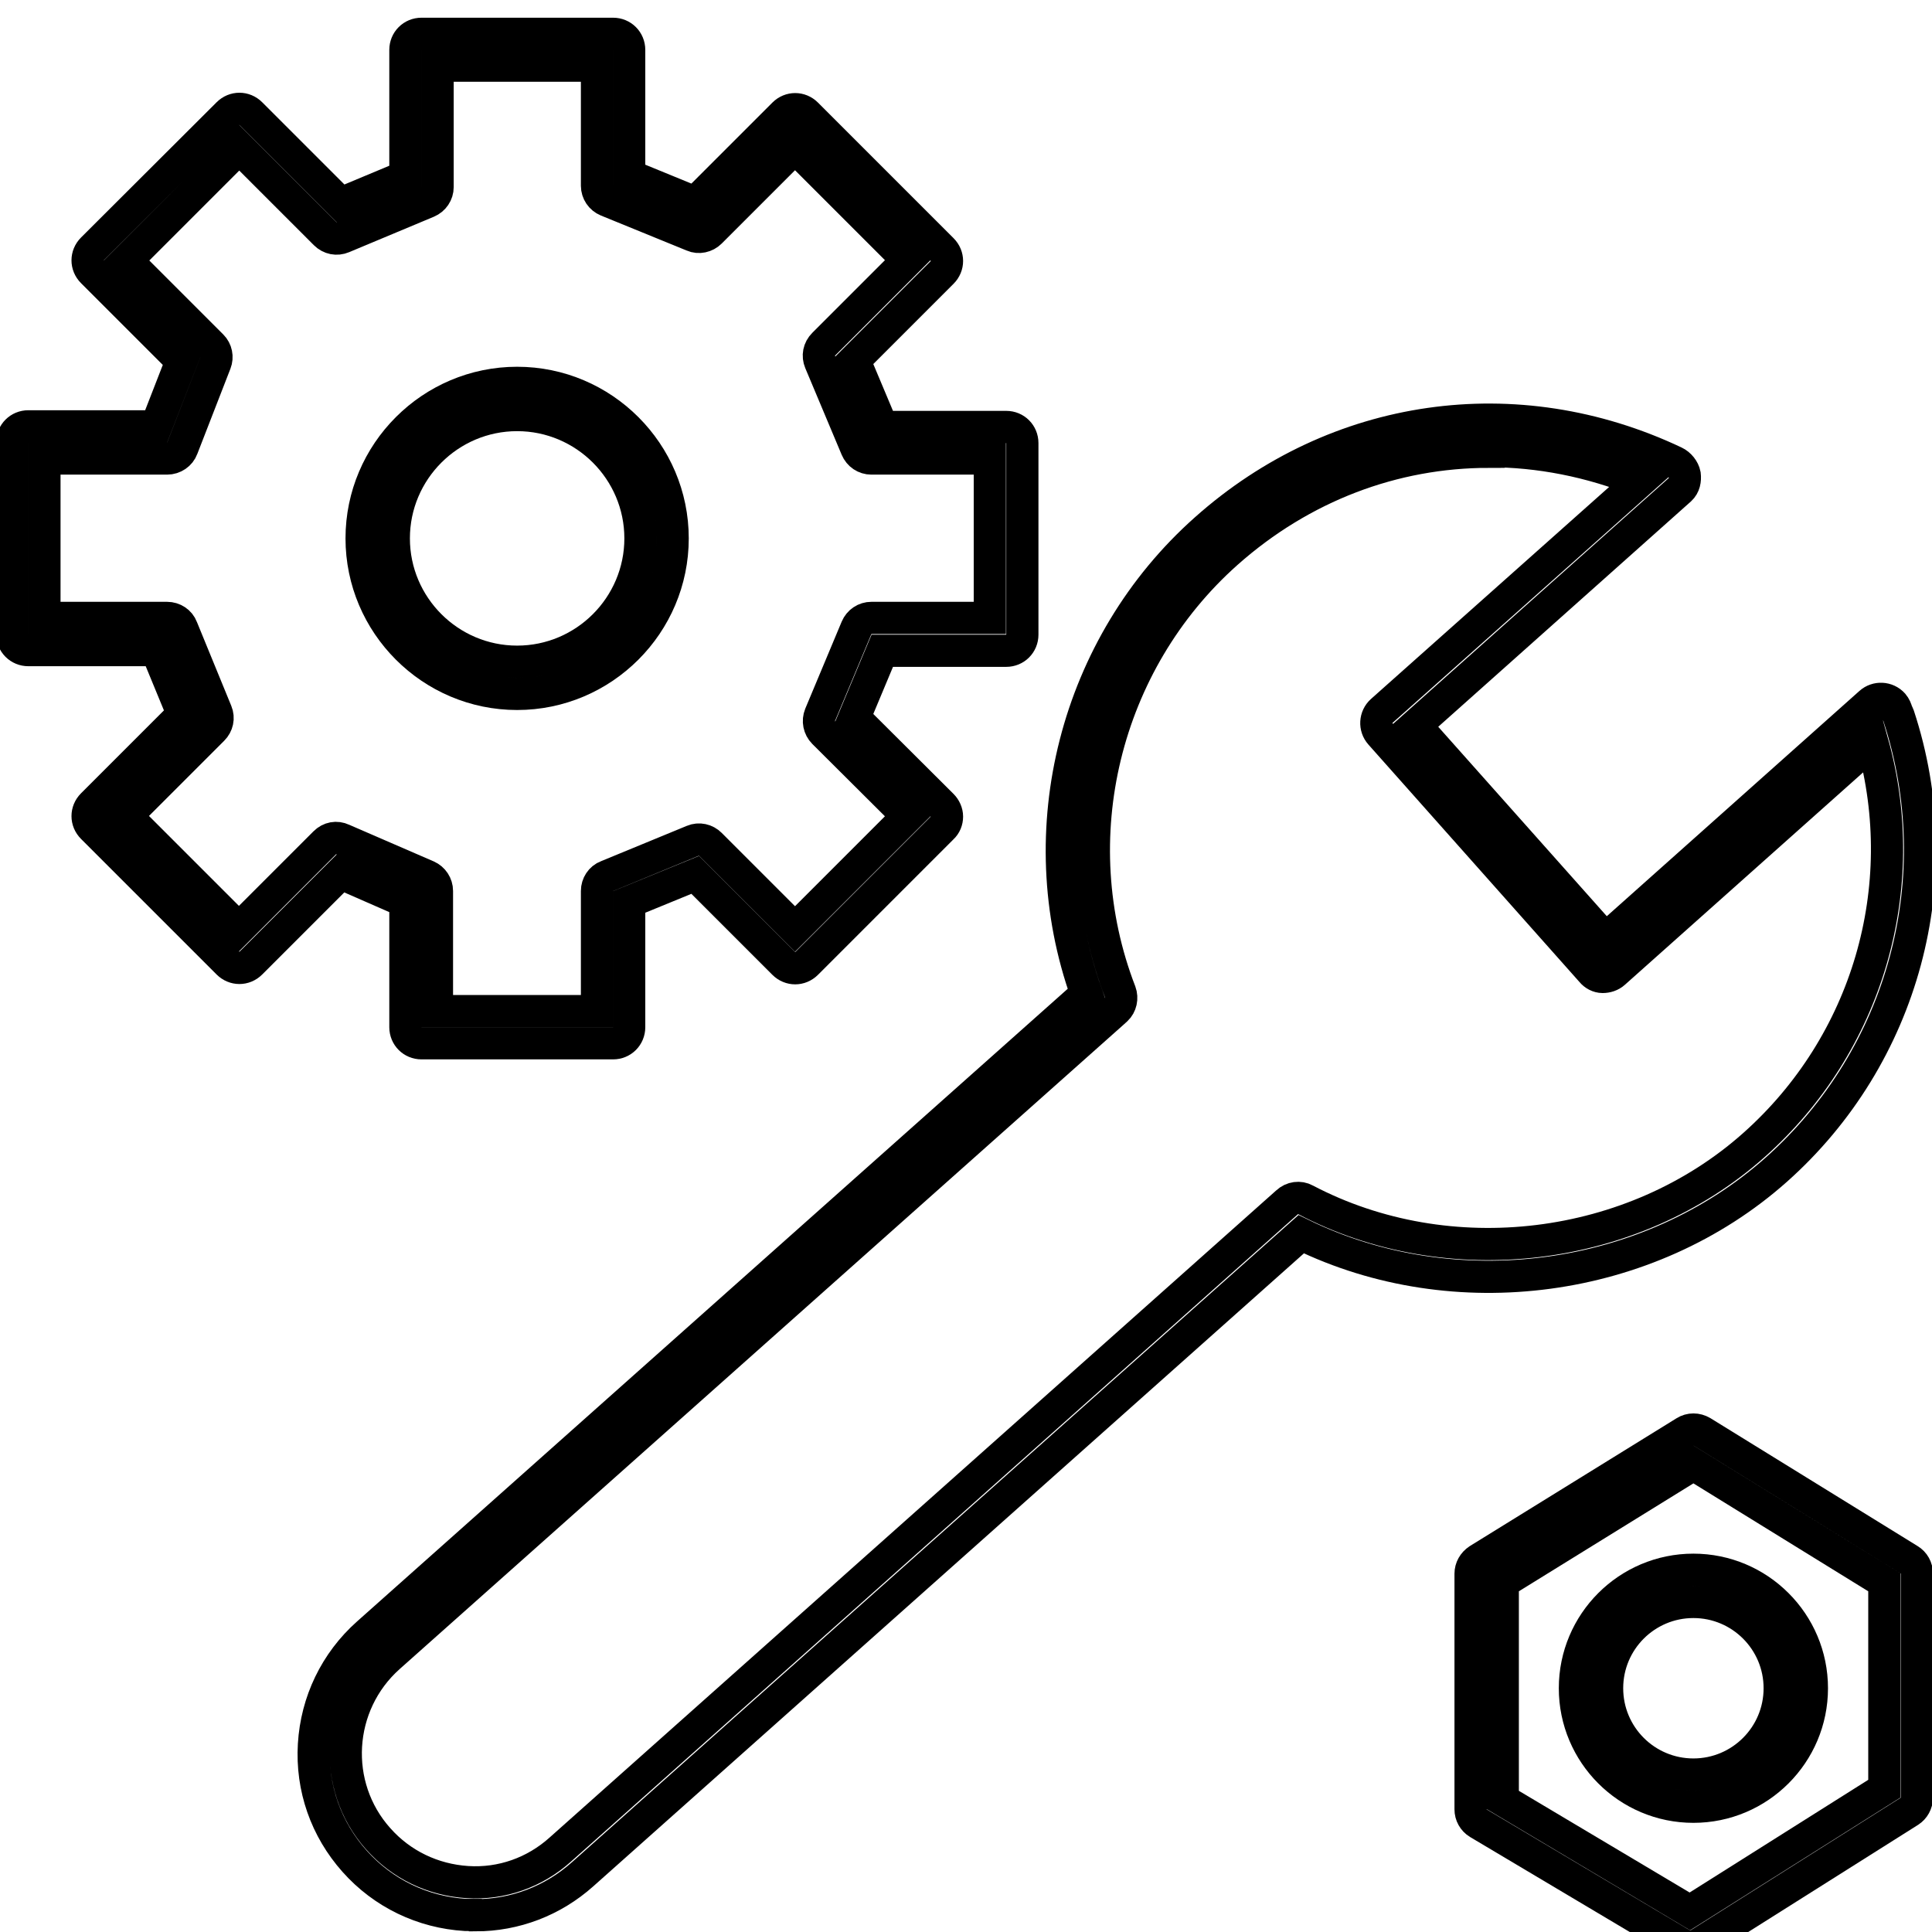
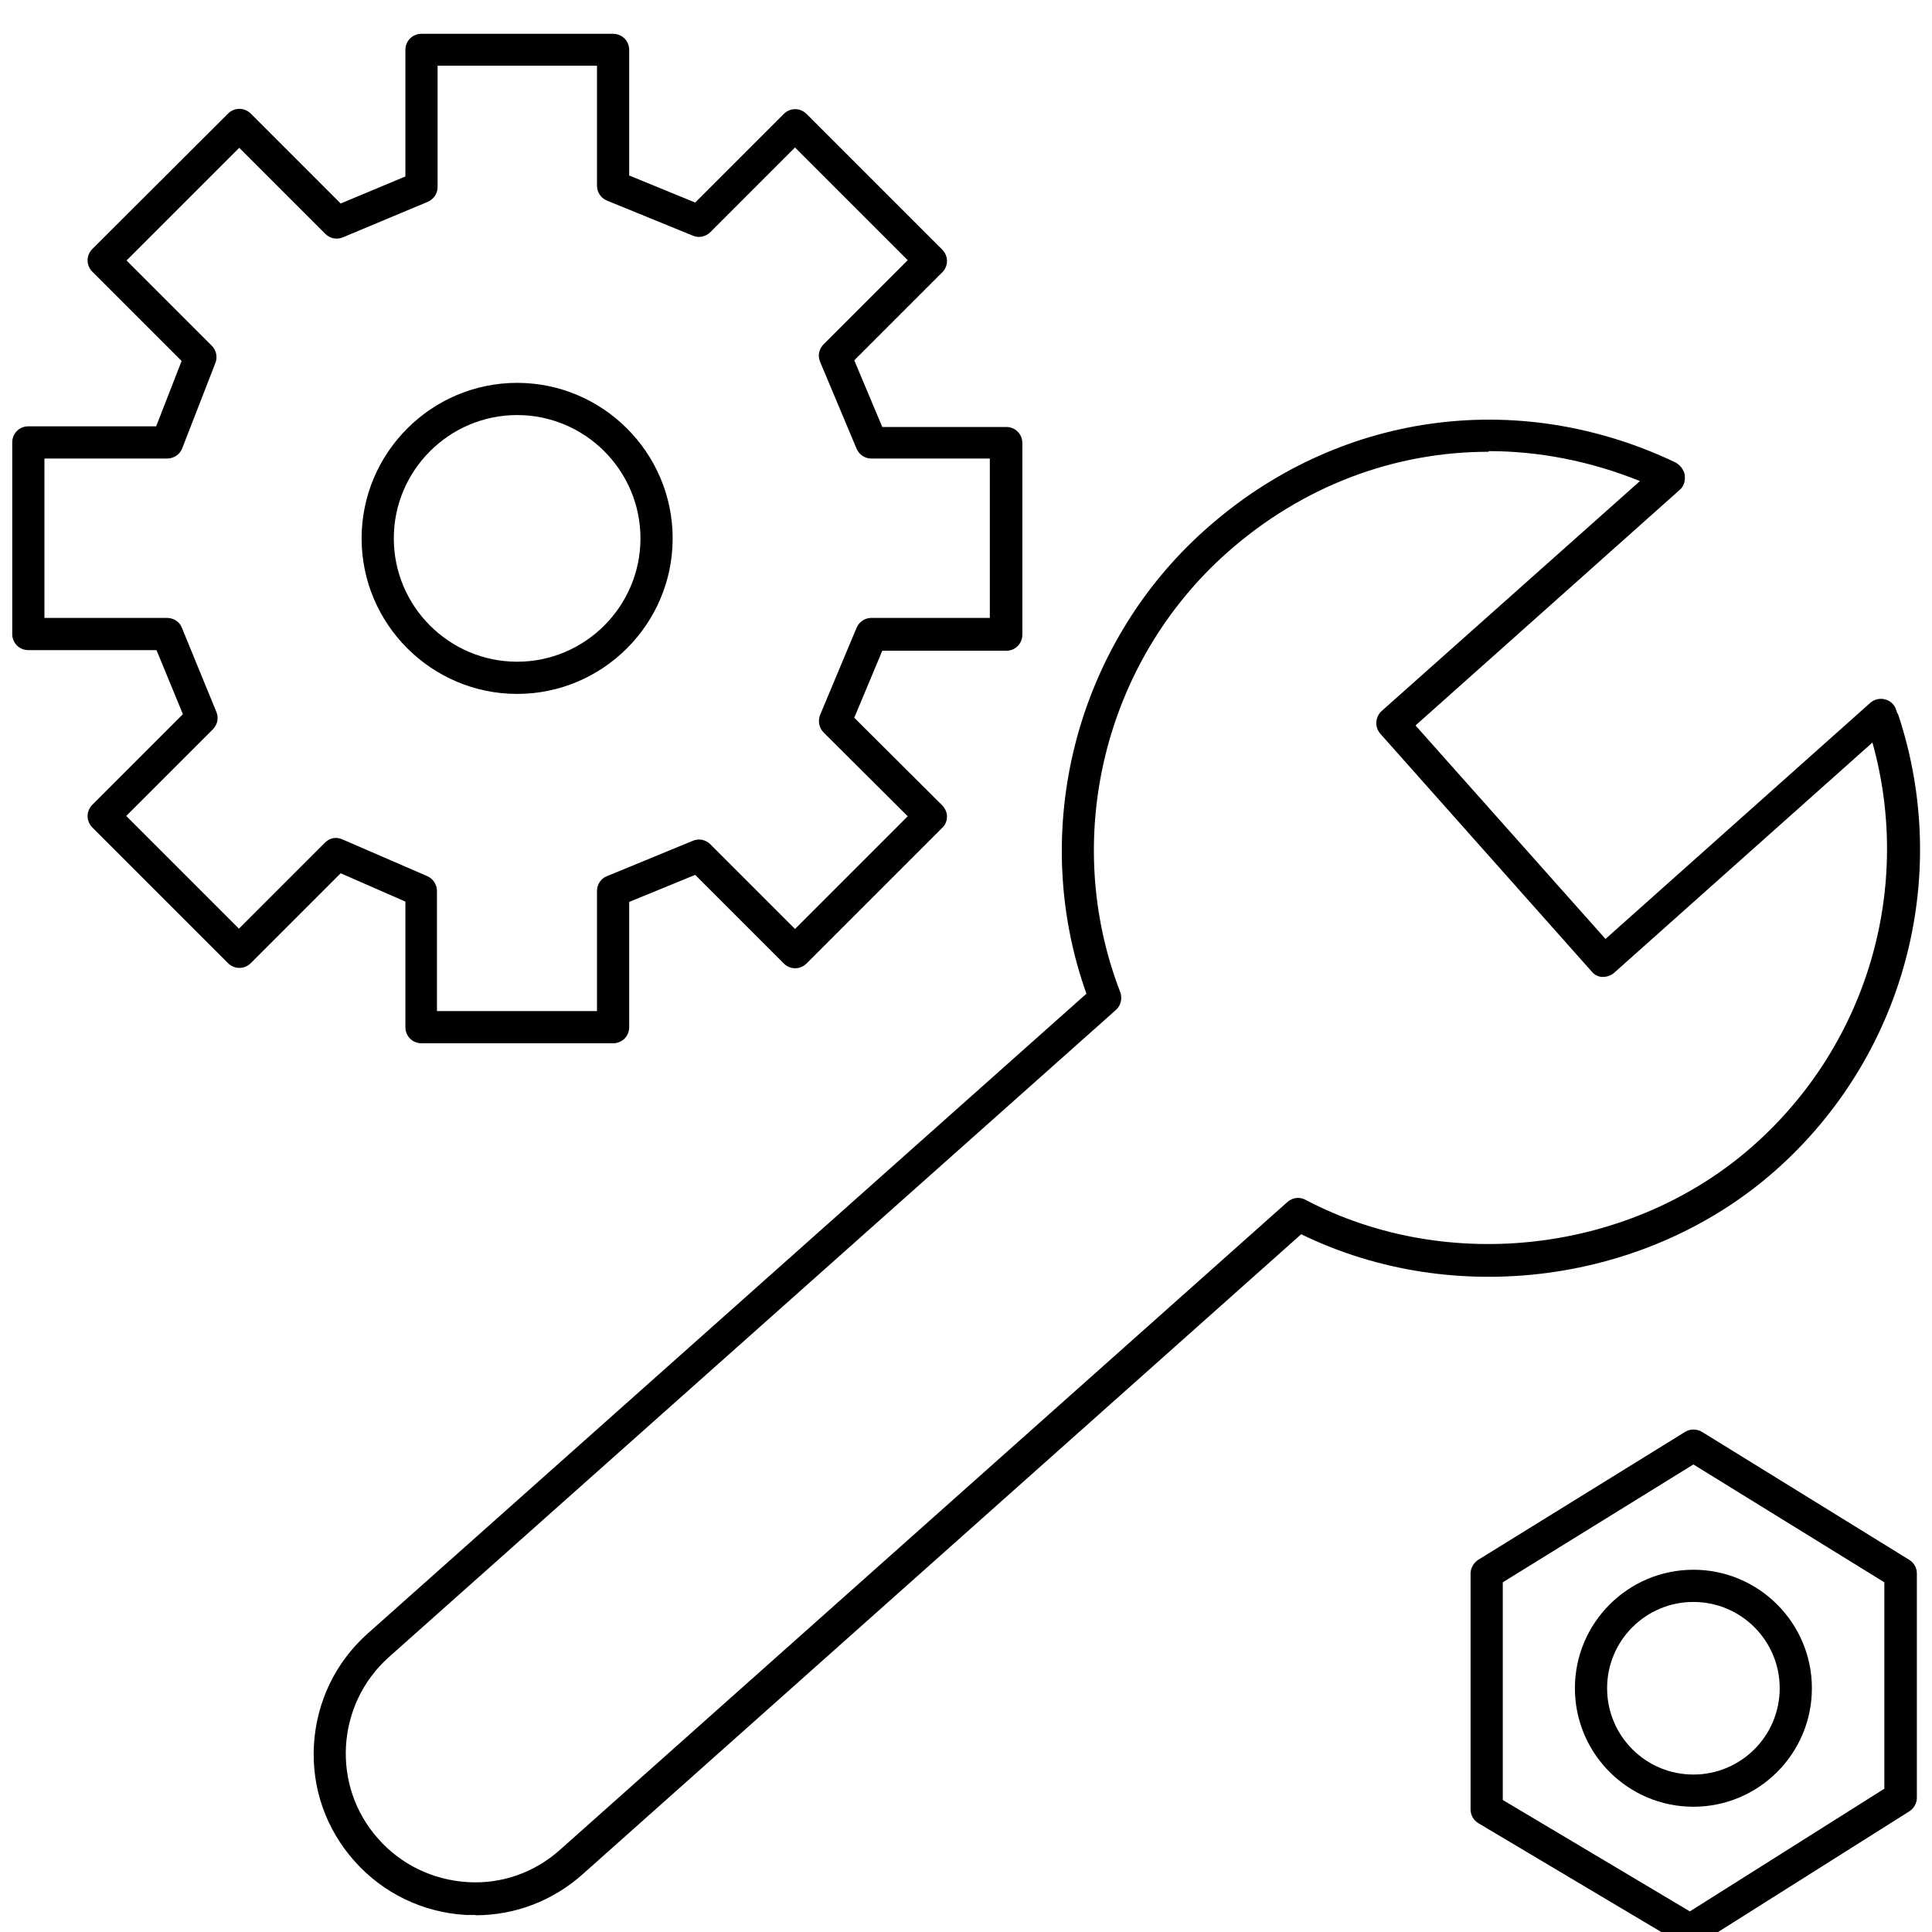
- <svg xmlns="http://www.w3.org/2000/svg" viewBox="0 0 60 60" class="icon" fill="none" stroke="currentColor" role="presentation" alt="">
+ <svg xmlns="http://www.w3.org/2000/svg" viewBox="0 0 60 60" class="icon" role="presentation" width="60" height="60">
  <path d="M16.06 21.55c-2.66 0-4.83-2.17-4.83-4.83s2.17-4.83 4.83-4.83 4.83 2.17 4.83 4.83-2.17 4.83-4.83 4.83m0-8.66c-2.11 0-3.83 1.72-3.83 3.83s1.72 3.83 3.83 3.83 3.83-1.72 3.83-3.83-1.72-3.83-3.83-3.83" />
  <path d="M19.04 32.4h-5.95c-.28 0-.5-.22-.5-.5V28l-2.01-.88-2.79 2.79c-.2.2-.51.2-.71 0L2.87 25.7c-.2-.2-.2-.51 0-.71l2.81-2.81-.82-1.99H.88c-.28 0-.5-.22-.5-.5v-5.95c0-.28.22-.5.5-.5h3.97l.79-2.03-2.77-2.77c-.2-.2-.2-.51 0-.71l4.21-4.2c.2-.2.51-.2.71 0l2.79 2.79 2.01-.84V1.55c0-.28.22-.5.5-.5h5.95c.28 0 .5.22.5.5v3.9l2.05.84 2.75-2.75c.2-.2.51-.2.71 0l4.21 4.21c.2.2.2.51 0 .71l-2.73 2.73.87 2.07h3.85c.28 0 .5.22.5.5v5.95c0 .28-.22.5-.5.5H27.4l-.87 2.08 2.73 2.72c.09.09.15.22.15.35s-.05.26-.15.35l-4.21 4.21c-.2.2-.51.2-.71 0l-2.75-2.75-2.05.84v3.89c0 .28-.22.5-.5.5m-5.45-1h4.95v-3.73c0-.2.12-.39.31-.46l2.67-1.1c.19-.08.4-.03.54.11l2.63 2.63 3.5-3.5-2.61-2.6a.51.51 0 0 1-.11-.55l1.13-2.7c.08-.19.26-.31.46-.31h3.68v-4.95h-3.68c-.2 0-.38-.12-.46-.31l-1.13-2.69c-.08-.19-.04-.4.11-.55l2.61-2.61-3.5-3.5-2.63 2.63c-.14.14-.36.19-.54.11l-2.67-1.09a.5.5 0 0 1-.31-.46V2.04h-4.95v3.77c0 .2-.12.38-.31.46l-2.63 1.1c-.19.08-.4.04-.55-.11L7.43 4.59l-3.5 3.5 2.65 2.65c.14.14.18.35.11.53l-1.03 2.65c-.07.19-.26.32-.47.32H1.38v4.95h3.81c.2 0 .39.12.46.31l1.07 2.61c.08.19.03.4-.11.54l-2.69 2.69 3.5 3.5 2.67-2.67c.15-.15.36-.19.55-.1l2.63 1.14c.18.08.3.26.3.46v3.73ZM52.49 60.45c-.09 0-.18-.02-.26-.07l-6.32-3.76a.5.5 0 0 1-.24-.43v-7.32c0-.17.09-.33.24-.43l6.42-3.97c.16-.1.36-.1.53 0l6.43 3.97c.15.09.24.25.24.43v6.96c0 .17-.09.33-.23.42l-6.53 4.12c-.08.05-.17.08-.27.08Zm-5.82-4.55 5.81 3.46 6.04-3.81v-6.41l-5.93-3.66-5.92 3.66z" />
  <path d="M52.59 56.11c-2.03 0-3.68-1.65-3.68-3.68s1.65-3.68 3.68-3.68 3.68 1.65 3.68 3.68-1.65 3.68-3.68 3.68m0-6.36a2.68 2.68 0 1 0 0 5.36 2.68 2.68 0 0 0 0-5.36M14.76 59.47h-.3c-1.33-.08-2.56-.67-3.45-1.67s-1.34-2.28-1.26-3.62c.08-1.33.67-2.56 1.67-3.45l22.32-19.87c-1.81-5.07-.34-10.83 3.7-14.42 4.06-3.62 9.65-4.42 14.57-2.09.15.07.28.23.31.39.02.17-.01.34-.14.46l-8.22 7.33 5.9 6.63 8.22-7.33c.2-.18.52-.17.71.04.06.07.1.16.12.25.02.03.04.07.05.1 1.66 5.04.17 10.58-3.8 14.11s-9.98 4.33-14.75 2L18.09 58.21c-.92.82-2.09 1.27-3.32 1.27Zm31.47-45.44c-2.94 0-5.8 1.07-8.13 3.14-3.82 3.4-5.15 8.88-3.31 13.64.07.19.02.41-.12.54l-.11.1-22.48 20.01c-1.65 1.47-1.8 4.01-.33 5.65.71.8 1.69 1.27 2.76 1.34s2.1-.3 2.89-1.01l22.57-20.1c.16-.15.39-.18.57-.08 4.45 2.34 10.18 1.64 13.93-1.7 3.53-3.14 4.94-7.99 3.68-12.5l-8.02 7.15c-.1.09-.23.13-.36.13s-.26-.07-.34-.17l-6.56-7.38a.505.505 0 0 1 .04-.71l8.02-7.14c-1.54-.62-3.13-.93-4.7-.93Z" />
</svg>
